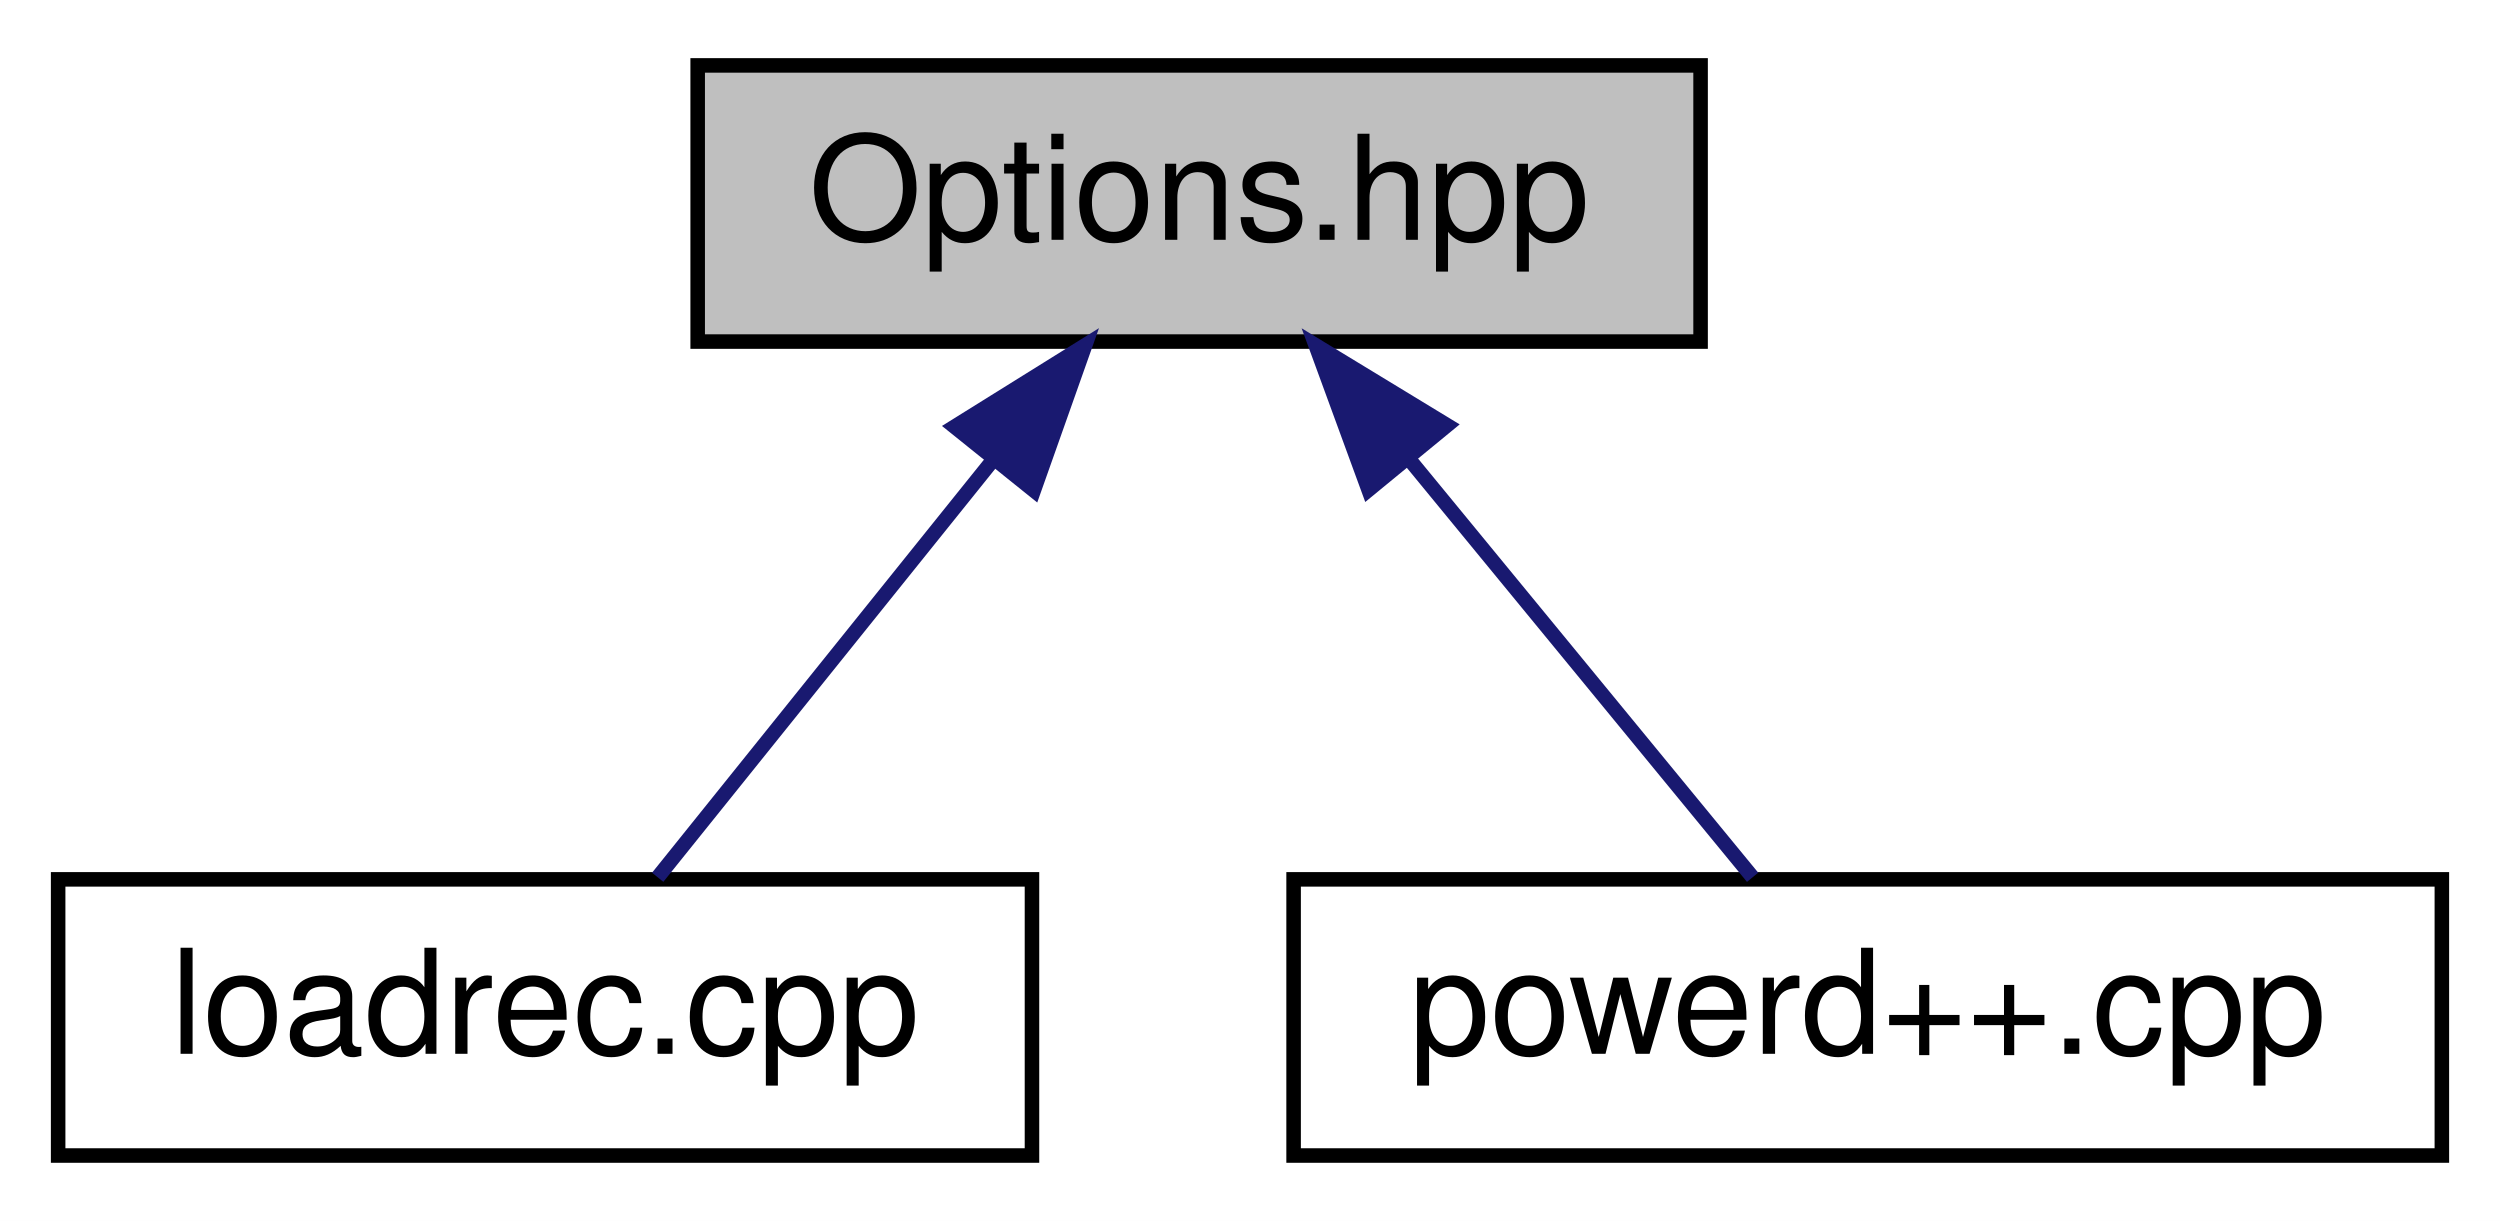
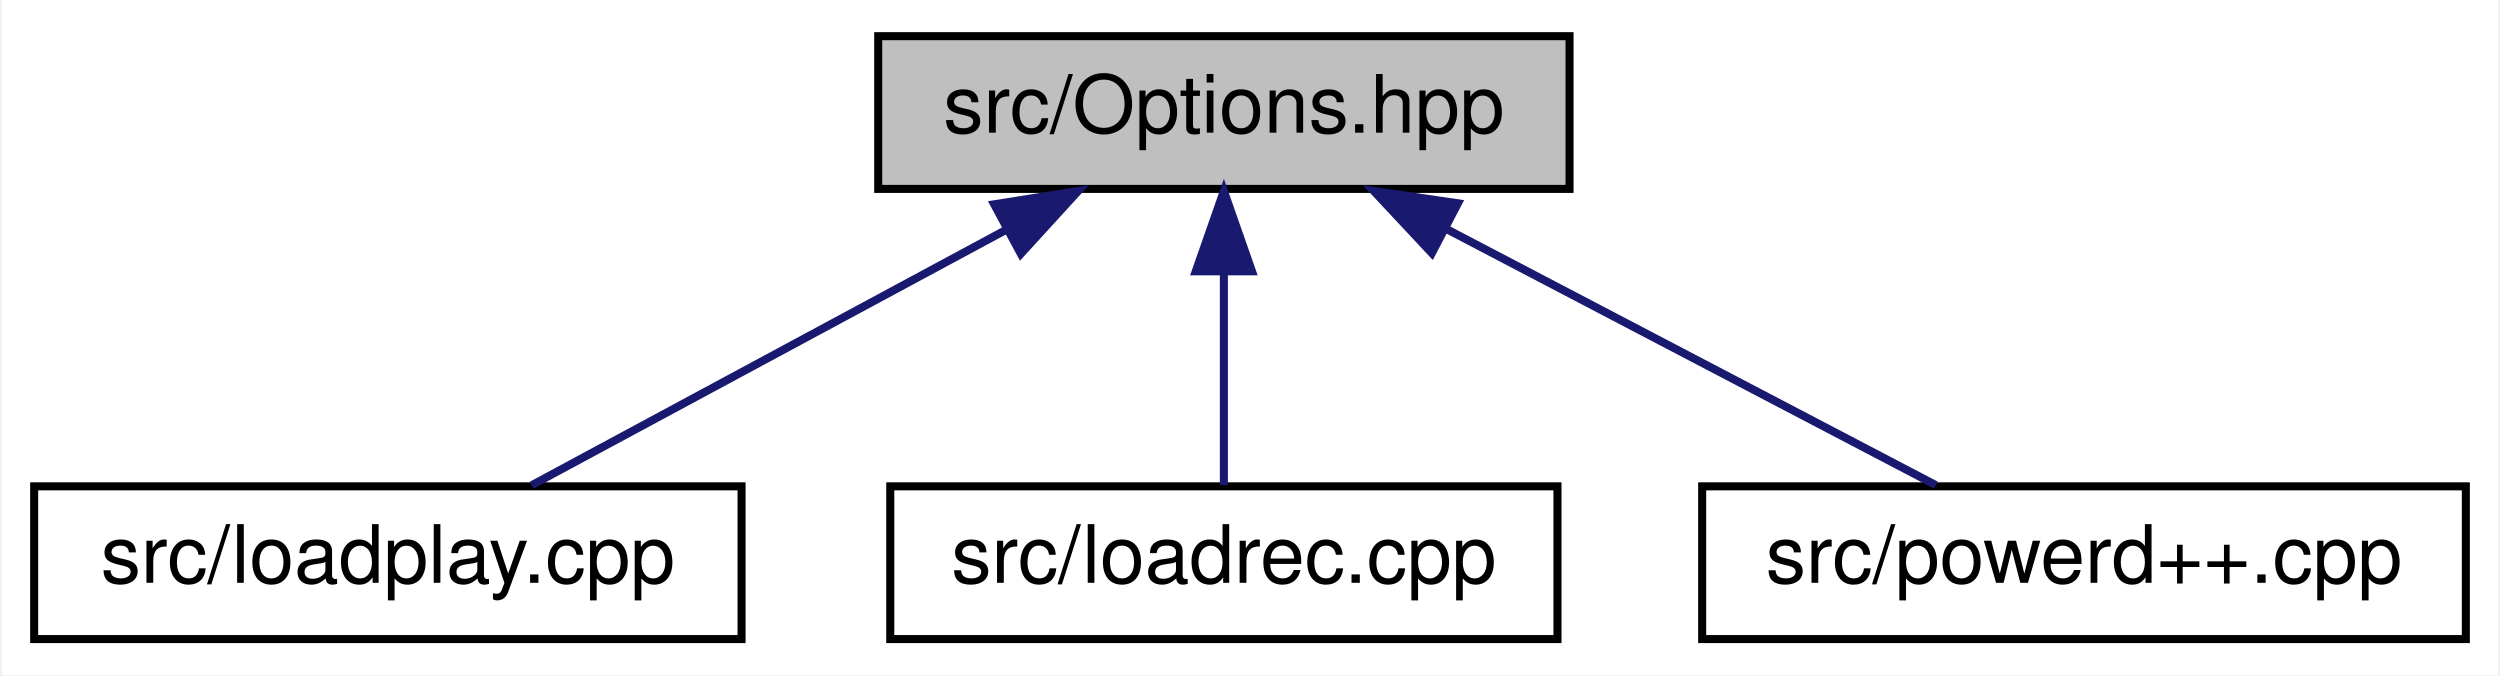
- <svg xmlns="http://www.w3.org/2000/svg" xmlns:xlink="http://www.w3.org/1999/xlink" width="172pt" height="84pt" viewBox="0.00 0.00 172.00 84.00">
+ <svg xmlns="http://www.w3.org/2000/svg" xmlns:xlink="http://www.w3.org/1999/xlink" width="311pt" height="84pt" viewBox="0.00 0.00 310.50 84.00">
  <g id="graph0" class="graph" transform="scale(1 1) rotate(0) translate(4 80)">
-     <polygon fill="#ffffff" stroke="transparent" points="-4,4 -4,-80 168,-80 168,4 -4,4" />
+     <polygon fill="#ffffff" stroke="transparent" points="-4,4 -4,-80 306.5,-80 306.5,4 -4,4" />
    <g id="node1" class="node">
      <g id="a_node1">
        <a xlink:title="This file provides nih::Options&lt;&gt;, a substitute for getopt(3).">
-           <polygon fill="#bfbfbf" stroke="#000000" points="44,-56.5 44,-75.5 113,-75.5 113,-56.5 44,-56.5" />
-           <text text-anchor="middle" x="78.5" y="-63.5" font-family="Helvetica,sans-Serif" font-size="10.00" fill="#000000">Options.hpp</text>
+           <polygon fill="#bfbfbf" stroke="#000000" points="105,-56.5 105,-75.5 191,-75.5 191,-56.5 105,-56.5" />
+           <text text-anchor="middle" x="148" y="-63.5" font-family="Helvetica,sans-Serif" font-size="10.00" fill="#000000">src/Options.hpp</text>
        </a>
      </g>
    </g>
    <g id="node2" class="node">
      <g id="a_node2">
-         <a xlink:href="loadrec_8cpp.html" target="_top" xlink:title="Implements a load recorder, useful for simulating loads to test CPU clock daemons and settings.">
-           <polygon fill="#ffffff" stroke="#000000" points="0,-.5 0,-19.5 67,-19.5 67,-.5 0,-.5" />
-           <text text-anchor="middle" x="33.5" y="-7.5" font-family="Helvetica,sans-Serif" font-size="10.00" fill="#000000">loadrec.cpp</text>
+         <a xlink:href="loadplay_8cpp.html" target="_top" xlink:title="Implements the loadplay a bootstrapping tool for libloadplay.">
+           <polygon fill="#ffffff" stroke="#000000" points="0,-.5 0,-19.5 88,-19.5 88,-.5 0,-.5" />
+           <text text-anchor="middle" x="44" y="-7.5" font-family="Helvetica,sans-Serif" font-size="10.00" fill="#000000">src/loadplay.cpp</text>
        </a>
      </g>
    </g>
    <g id="edge1" class="edge">
-       <path fill="none" stroke="#191970" d="M64.205,-48.211C56.6,-38.747 47.546,-27.48 41.249,-19.643" />
-       <polygon fill="#191970" stroke="#191970" points="61.669,-50.643 70.662,-56.245 67.126,-46.258 61.669,-50.643" />
+       <path fill="none" stroke="#191970" d="M120.997,-51.46C102.386,-41.439 78.17,-28.399 61.908,-19.643" />
+       <polygon fill="#191970" stroke="#191970" points="119.421,-54.586 129.885,-56.245 122.739,-48.423 119.421,-54.586" />
    </g>
    <g id="node3" class="node">
      <g id="a_node3">
-         <a xlink:href="powerd_09_09_8cpp.html" target="_top" xlink:title="Implements powerd++ a drop in replacement for FreeBSD's powerd.">
-           <polygon fill="#ffffff" stroke="#000000" points="85,-.5 85,-19.5 164,-19.5 164,-.5 85,-.5" />
-           <text text-anchor="middle" x="124.5" y="-7.5" font-family="Helvetica,sans-Serif" font-size="10.00" fill="#000000">powerd++.cpp</text>
+         <a xlink:href="loadrec_8cpp.html" target="_top" xlink:title="Implements a load recorder, useful for simulating loads to test CPU clock daemons and settings.">
+           <polygon fill="#ffffff" stroke="#000000" points="106.5,-.5 106.5,-19.5 189.5,-19.5 189.5,-.5 106.5,-.5" />
+           <text text-anchor="middle" x="148" y="-7.5" font-family="Helvetica,sans-Serif" font-size="10.00" fill="#000000">src/loadrec.cpp</text>
        </a>
      </g>
    </g>
    <g id="edge2" class="edge">
-       <path fill="none" stroke="#191970" d="M92.875,-48.5C100.697,-38.977 110.076,-27.56 116.579,-19.643" />
-       <polygon fill="#191970" stroke="#191970" points="90.156,-46.297 86.513,-56.245 95.565,-50.74 90.156,-46.297" />
+       <path fill="none" stroke="#191970" d="M148,-46.157C148,-37.155 148,-26.92 148,-19.643" />
+       <polygon fill="#191970" stroke="#191970" points="144.5,-46.245 148,-56.245 151.5,-46.246 144.5,-46.245" />
+     </g>
+     <g id="node4" class="node">
+       <g id="a_node4">
+         <a xlink:href="powerd_09_09_8cpp.html" target="_top" xlink:title="Implements powerd++ a drop in replacement for FreeBSD's powerd.">
+           <polygon fill="#ffffff" stroke="#000000" points="207.5,-.5 207.5,-19.5 302.5,-19.5 302.5,-.5 207.5,-.5" />
+           <text text-anchor="middle" x="255" y="-7.5" font-family="Helvetica,sans-Serif" font-size="10.00" fill="#000000">src/powerd++.cpp</text>
+         </a>
+       </g>
+     </g>
+     <g id="edge3" class="edge">
+       <path fill="none" stroke="#191970" d="M175.52,-51.597C194.702,-41.558 219.768,-28.439 236.576,-19.643" />
+       <polygon fill="#191970" stroke="#191970" points="173.875,-48.508 166.638,-56.245 177.121,-54.709 173.875,-48.508" />
    </g>
  </g>
</svg>
